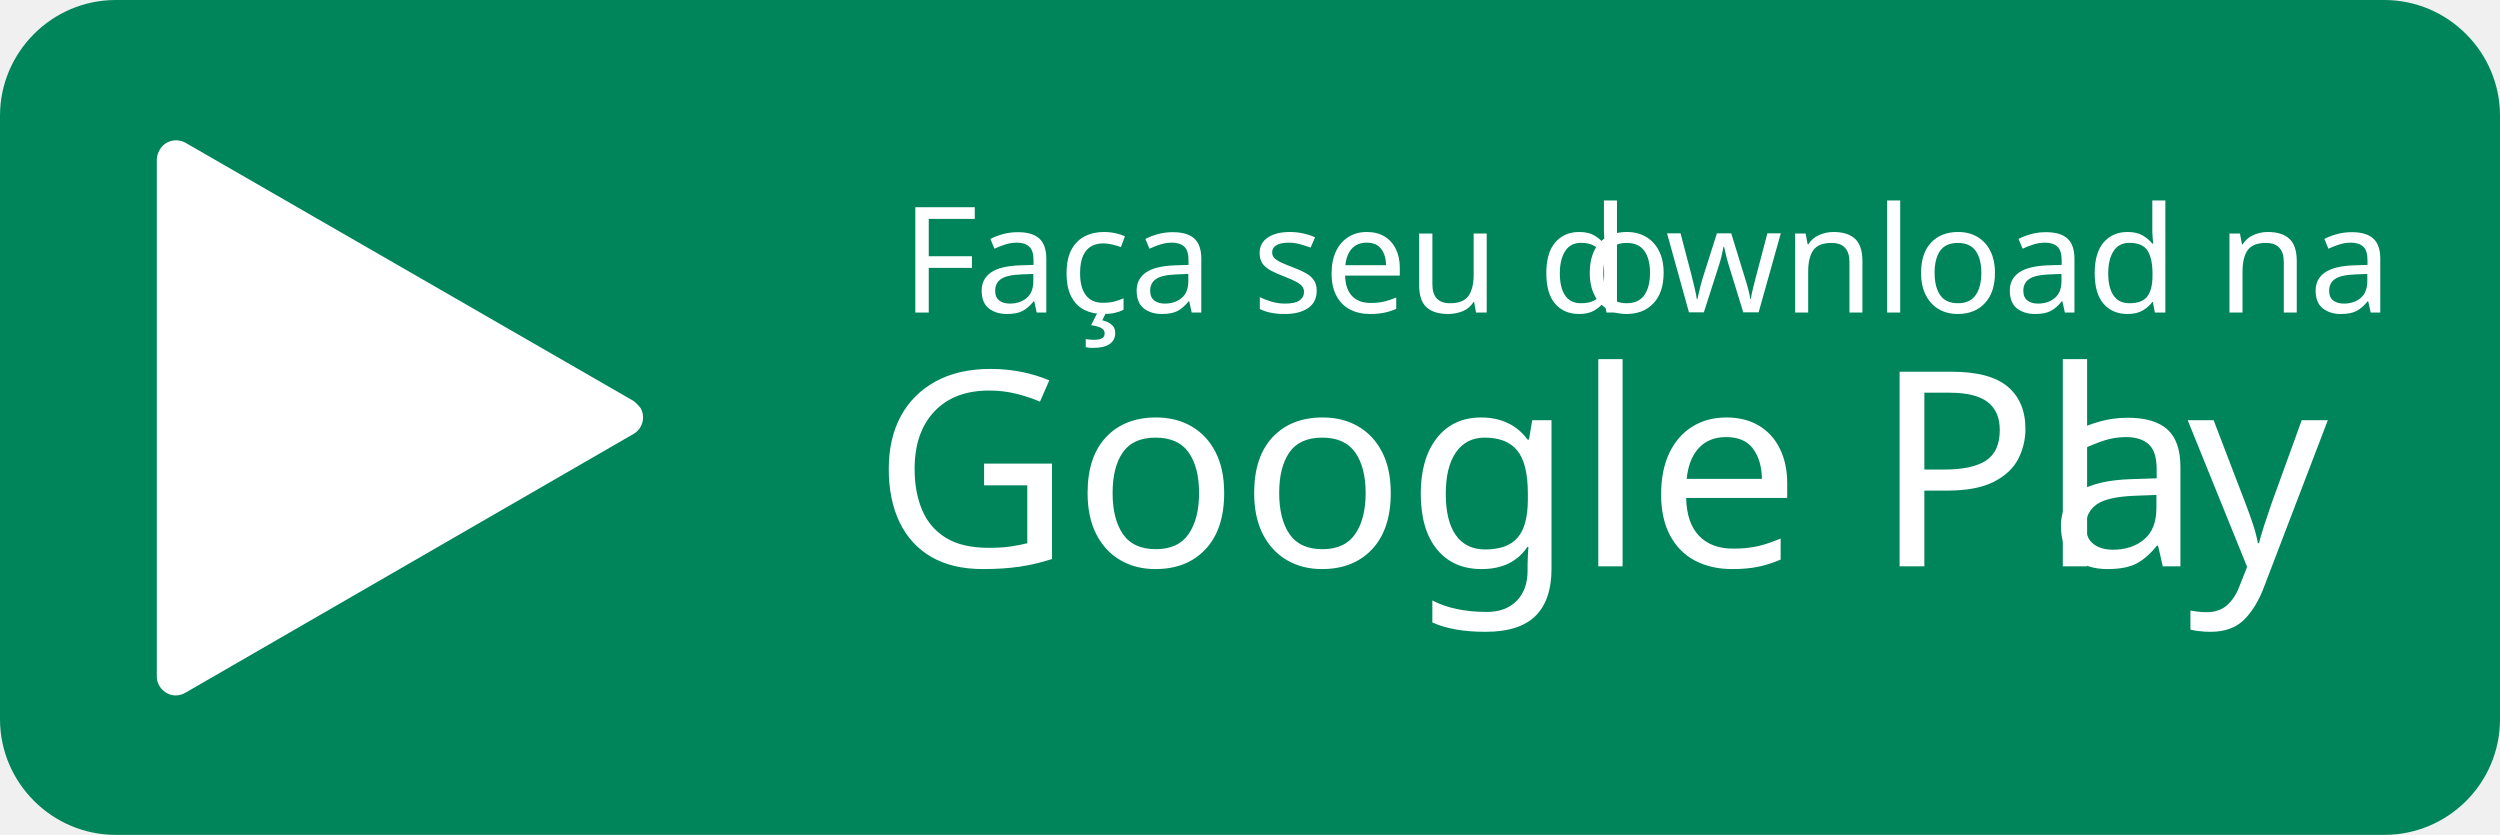
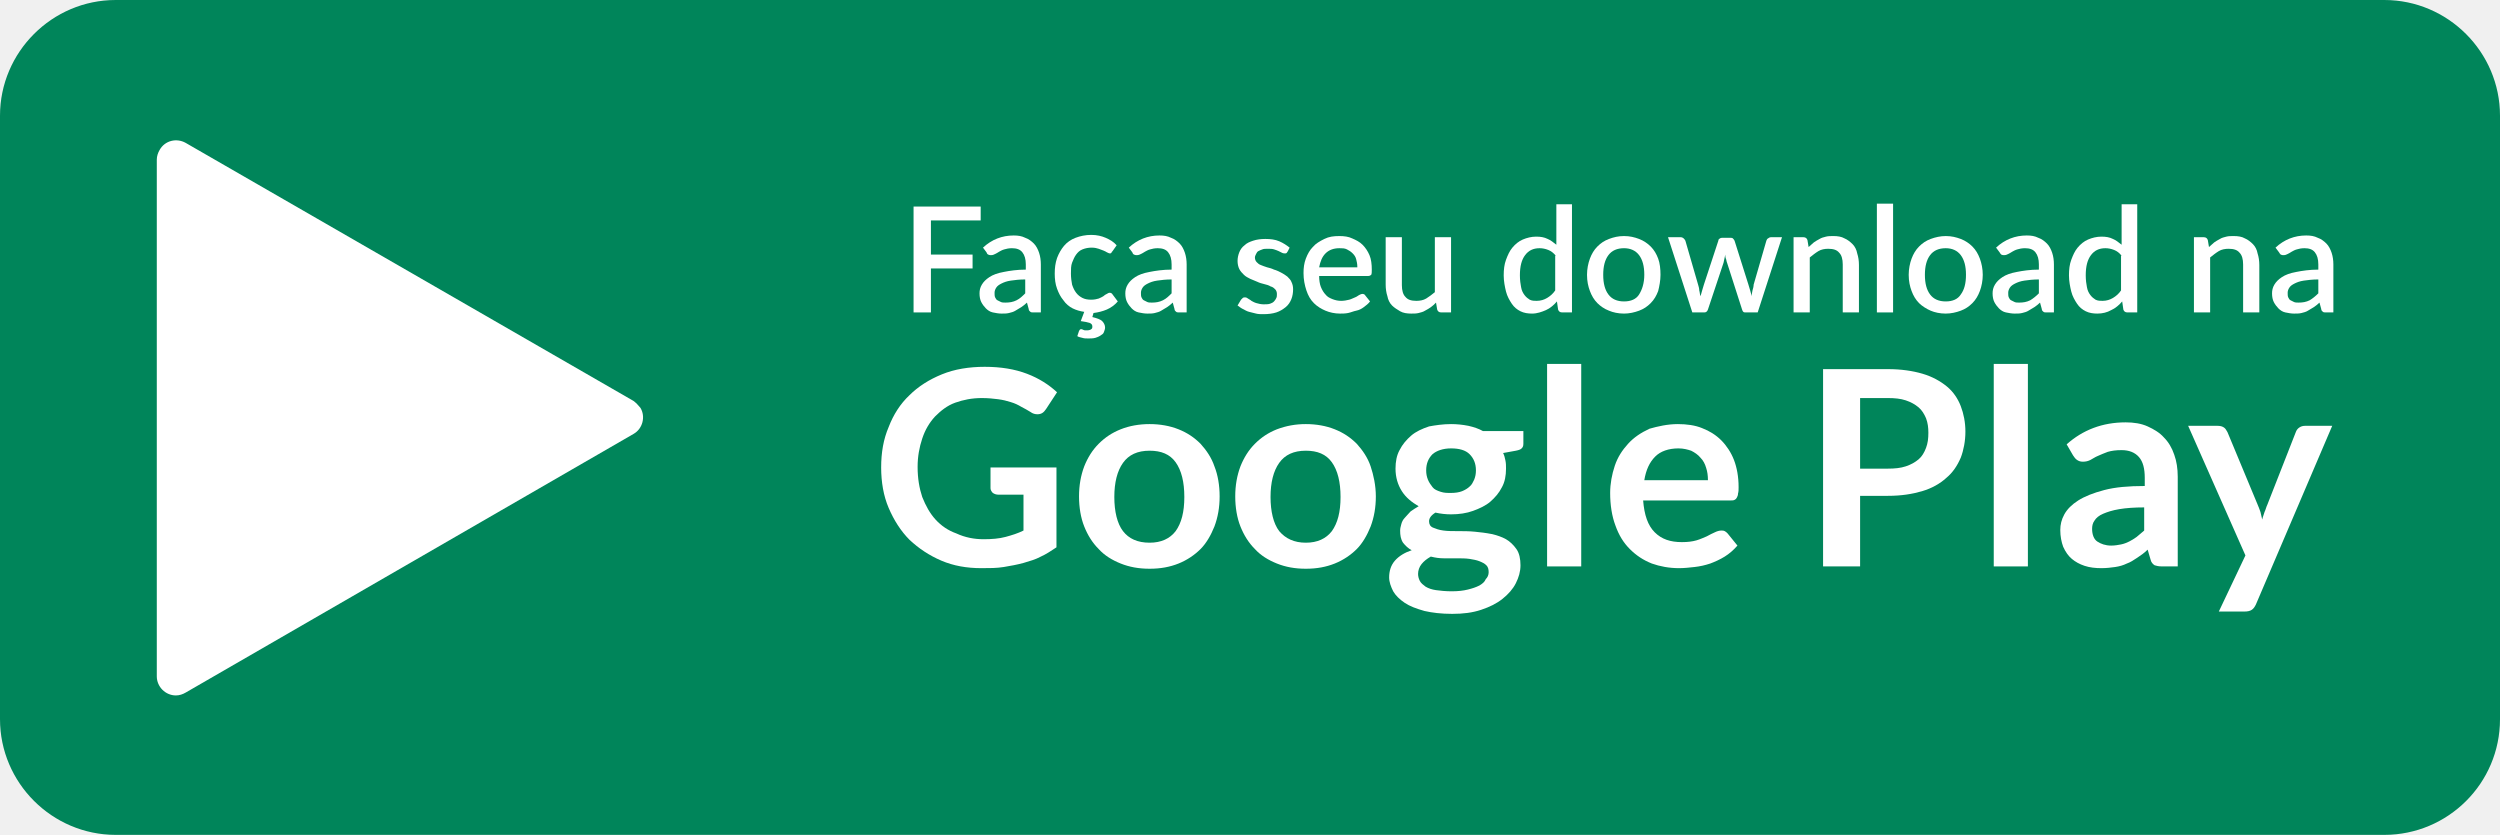
<svg xmlns="http://www.w3.org/2000/svg" version="1.1" id="Camada_1" x="0px" y="0px" viewBox="0 0 432.1 144.3" style="enable-background:new 0 0 432.1 144.3;" xml:space="preserve">
  <style type="text/css">
	.st0{fill:#00855A;}
- 	.st1{fill:#FFFFFF;}
- 	.st2{font-family:'Lato-Bold';}
- 	.st3{font-size:47.12px;}
- 	.st4{font-family:'Lato-Semibold';}
- 	.st5{font-size:25.48px;}
- 	.st6{letter-spacing:-1;}
+ 	.st1{enable-background:new    ;}
+ 	.st2{fill:#FFFFFF;}
</style>
-   <path class="st0" d="M412.1,144.3H20c-11,0-20-9-20-20V20C0,9,9,0,20,0h392.1c11,0,20,9,20,20v104.3  C432.1,135.4,423.1,144.3,412.1,144.3z" />
-   <text transform="matrix(1.01 0 0 1 150.71 97.89)" class="st1 st2 st3">Google Pl</text>
-   <text transform="matrix(1.01 0 0 1 354.0127 97.89)" class="st1 st2 st3">a</text>
-   <text transform="matrix(1.01 0 0 1 378.0713 97.89)" class="st1 st2 st3">y</text>
-   <text transform="matrix(1.01 0 0 1 155.71 54.0199)" class="st1 st4 st5 st6">F</text>
-   <text transform="matrix(1.01 0 0 1 168.4863 54.0199)" class="st1 st4 st5">aça seu d</text>
-   <text transform="matrix(1.01 0 0 1 273.355 54.0199)" class="st1 st4 st5">o</text>
-   <text transform="matrix(1.01 0 0 1 287.8481 54.0199)" class="st1 st4 st5">wnload na</text>
-   <path class="st1" d="M109.5,69.3L32.1,24.7c-1.6-0.9-3.6-0.4-4.5,1.2c-0.3,0.5-0.5,1.1-0.5,1.7v89.3c0,1.8,1.5,3.3,3.3,3.3  c0.6,0,1.2-0.2,1.7-0.5L109.5,75c1.6-0.9,2.1-3,1.2-4.5C110.3,70,109.9,69.6,109.5,69.3z" />
+   <g>
+     <path class="st0" d="M412.1,144.3H20c-11,0-20-9-20-20V20C0,9,9,0,20,0h392.1c11,0,20,9,20,20v104.3   C432.1,135.4,423.1,144.3,412.1,144.3z" />
+   </g>
+   <g class="st1">
+     <path class="st2" d="M170,93.2c1.4,0,2.7-0.1,3.8-0.4s2.1-0.6,3.1-1.1v-6.2h-4.3c-0.4,0-0.7-0.1-1-0.3c-0.2-0.2-0.4-0.5-0.4-0.8   v-3.6h11.4v13.8c-0.9,0.6-1.8,1.2-2.7,1.6c-0.9,0.5-2,0.8-3,1.1c-1.1,0.3-2.2,0.5-3.4,0.7s-2.5,0.2-3.9,0.2c-2.5,0-4.8-0.4-6.9-1.3   c-2.1-0.9-3.9-2.1-5.5-3.6c-1.5-1.5-2.7-3.4-3.6-5.5c-0.9-2.1-1.3-4.5-1.3-7c0-2.6,0.4-4.9,1.3-7c0.8-2.1,2-4,3.6-5.5   c1.5-1.5,3.4-2.7,5.6-3.6s4.7-1.3,7.4-1.3c2.8,0,5.2,0.4,7.3,1.2c2.1,0.8,3.8,1.9,5.2,3.2l-1.9,2.9c-0.4,0.6-0.8,0.9-1.5,0.9   c-0.4,0-0.8-0.1-1.2-0.4c-0.5-0.3-1-0.6-1.6-0.9c-0.5-0.3-1.1-0.6-1.8-0.8c-0.6-0.2-1.4-0.4-2.2-0.5c-0.8-0.1-1.7-0.2-2.8-0.2   c-1.7,0-3.2,0.3-4.6,0.8s-2.5,1.4-3.5,2.4c-1,1.1-1.7,2.3-2.2,3.8c-0.5,1.5-0.8,3.1-0.8,4.9c0,2,0.3,3.7,0.8,5.2   c0.6,1.5,1.3,2.8,2.3,3.9c1,1.1,2.2,1.9,3.6,2.4C166.8,92.9,168.4,93.2,170,93.2z" />
+     <path class="st2" d="M198.7,73.3c1.8,0,3.5,0.3,5,0.9c1.5,0.6,2.7,1.4,3.8,2.5c1,1.1,1.9,2.4,2.4,3.9c0.6,1.5,0.9,3.3,0.9,5.2   c0,1.9-0.3,3.6-0.9,5.2c-0.6,1.5-1.4,2.9-2.4,3.9s-2.3,1.9-3.8,2.5c-1.5,0.6-3.1,0.9-5,0.9s-3.5-0.3-5-0.9   c-1.5-0.6-2.8-1.4-3.8-2.5c-1.1-1.1-1.9-2.4-2.5-3.9c-0.6-1.5-0.9-3.3-0.9-5.2c0-1.9,0.3-3.6,0.9-5.2c0.6-1.5,1.4-2.8,2.5-3.9   c1.1-1.1,2.3-1.9,3.8-2.5C195.2,73.6,196.9,73.3,198.7,73.3z M198.7,93.8c2,0,3.5-0.7,4.5-2c1-1.4,1.5-3.3,1.5-5.9s-0.5-4.6-1.5-6   c-1-1.4-2.5-2-4.5-2c-2.1,0-3.6,0.7-4.6,2.1c-1,1.4-1.5,3.4-1.5,5.9s0.5,4.6,1.5,5.9C195.1,93.1,196.6,93.8,198.7,93.8z" />
+     <path class="st2" d="M225.7,73.3c1.8,0,3.5,0.3,5,0.9s2.7,1.4,3.8,2.5c1,1.1,1.9,2.4,2.4,3.9s0.9,3.3,0.9,5.2   c0,1.9-0.3,3.6-0.9,5.2c-0.6,1.5-1.4,2.9-2.4,3.9s-2.3,1.9-3.8,2.5s-3.1,0.9-5,0.9s-3.5-0.3-5-0.9c-1.5-0.6-2.8-1.4-3.8-2.5   c-1.1-1.1-1.9-2.4-2.5-3.9c-0.6-1.5-0.9-3.3-0.9-5.2c0-1.9,0.3-3.6,0.9-5.2c0.6-1.5,1.4-2.8,2.5-3.9c1.1-1.1,2.3-1.9,3.8-2.5   C222.3,73.6,223.9,73.3,225.7,73.3z M225.7,93.8c2,0,3.5-0.7,4.5-2c1-1.4,1.5-3.3,1.5-5.9s-0.5-4.6-1.5-6c-1-1.4-2.5-2-4.5-2   c-2.1,0-3.6,0.7-4.6,2.1c-1,1.4-1.5,3.4-1.5,5.9s0.5,4.6,1.5,5.9C222.2,93.1,223.7,93.8,225.7,93.8z" />
+     <path class="st2" d="M250.8,73.3c1,0,2,0.1,3,0.3c0.9,0.2,1.8,0.5,2.5,0.9h7v2.2c0,0.4-0.1,0.6-0.3,0.8s-0.5,0.3-1,0.4l-2.2,0.4   c0.2,0.4,0.3,0.8,0.4,1.3c0.1,0.5,0.1,0.9,0.1,1.4c0,1.2-0.2,2.3-0.7,3.2c-0.5,1-1.2,1.8-2,2.5c-0.8,0.7-1.9,1.2-3,1.6   s-2.4,0.6-3.8,0.6c-0.9,0-1.8-0.1-2.7-0.3c-0.8,0.5-1.1,1-1.1,1.5c0,0.5,0.2,0.9,0.7,1.1c0.5,0.2,1,0.4,1.8,0.5   c0.7,0.1,1.6,0.1,2.5,0.1c0.9,0,1.9,0,2.9,0.1c1,0.1,1.9,0.2,2.9,0.4c0.9,0.2,1.8,0.5,2.5,0.9c0.7,0.4,1.3,1,1.8,1.7   c0.5,0.7,0.7,1.7,0.7,2.8c0,1.1-0.3,2.1-0.8,3.1c-0.5,1-1.3,1.9-2.3,2.7c-1,0.8-2.2,1.4-3.7,1.9c-1.5,0.5-3.1,0.7-5,0.7   c-1.9,0-3.5-0.2-4.8-0.5c-1.4-0.4-2.5-0.8-3.4-1.4c-0.9-0.6-1.6-1.3-2-2c-0.4-0.8-0.7-1.6-0.7-2.4c0-1.1,0.3-2.1,1-2.9   c0.7-0.8,1.7-1.4,2.9-1.8c-0.6-0.3-1.1-0.8-1.5-1.3c-0.4-0.6-0.5-1.3-0.5-2.1c0-0.4,0.1-0.7,0.2-1.1s0.3-0.8,0.6-1.1s0.6-0.7,1-1.1   c0.4-0.3,0.9-0.6,1.4-0.9c-1.2-0.7-2.2-1.5-2.9-2.6c-0.7-1.1-1.1-2.4-1.1-3.9c0-1.2,0.2-2.3,0.7-3.2c0.5-1,1.2-1.8,2-2.5   s1.9-1.2,3.1-1.6C248.1,73.5,249.4,73.3,250.8,73.3z M257.3,98.9c0-0.5-0.1-0.9-0.4-1.2s-0.7-0.5-1.2-0.7c-0.5-0.2-1.1-0.3-1.7-0.4   c-0.7-0.1-1.4-0.1-2.1-0.1s-1.5,0-2.3,0s-1.5-0.1-2.3-0.3c-0.7,0.4-1.2,0.8-1.6,1.3c-0.4,0.5-0.6,1.1-0.6,1.7   c0,0.4,0.1,0.8,0.3,1.2c0.2,0.4,0.6,0.7,1,1c0.5,0.3,1.1,0.5,1.8,0.6c0.7,0.1,1.7,0.2,2.7,0.2c1.1,0,2-0.1,2.8-0.3   c0.8-0.2,1.4-0.4,2-0.7c0.5-0.3,0.9-0.6,1.1-1.1C257.1,99.8,257.3,99.4,257.3,98.9z M250.8,85.2c0.7,0,1.4-0.1,1.9-0.3   s1-0.5,1.3-0.8c0.4-0.3,0.6-0.8,0.8-1.2c0.2-0.5,0.3-1,0.3-1.6c0-1.2-0.4-2.1-1.1-2.8c-0.7-0.7-1.8-1-3.2-1c-1.4,0-2.5,0.4-3.2,1   c-0.7,0.7-1.1,1.6-1.1,2.8c0,0.6,0.1,1.1,0.3,1.6c0.2,0.5,0.5,0.9,0.8,1.3s0.8,0.6,1.4,0.8S250.1,85.2,250.8,85.2z" />
+     <path class="st2" d="M273.3,62.9v35h-5.9v-35H273.3z" />
+     <path class="st2" d="M290,73.3c1.5,0,3,0.2,4.2,0.7c1.3,0.5,2.4,1.2,3.3,2.1c0.9,0.9,1.7,2.1,2.2,3.4s0.8,2.9,0.8,4.7   c0,0.4,0,0.8-0.1,1.1c0,0.3-0.1,0.5-0.2,0.7c-0.1,0.2-0.2,0.3-0.4,0.4s-0.4,0.1-0.7,0.1h-15.1c0.2,2.5,0.8,4.3,2,5.5   c1.2,1.2,2.7,1.7,4.7,1.7c1,0,1.8-0.1,2.5-0.3c0.7-0.2,1.3-0.5,1.8-0.7c0.5-0.3,1-0.5,1.4-0.7c0.4-0.2,0.8-0.3,1.1-0.3   c0.2,0,0.4,0,0.6,0.1c0.2,0.1,0.3,0.2,0.5,0.4l1.7,2.1c-0.7,0.8-1.4,1.4-2.2,1.9c-0.8,0.5-1.7,0.9-2.5,1.2   c-0.9,0.3-1.8,0.5-2.7,0.6s-1.8,0.2-2.7,0.2c-1.7,0-3.3-0.3-4.7-0.8c-1.5-0.6-2.7-1.4-3.8-2.5c-1.1-1.1-1.9-2.4-2.5-4.1   c-0.6-1.6-0.9-3.5-0.9-5.6c0-1.6,0.3-3.2,0.8-4.7c0.5-1.5,1.3-2.7,2.3-3.8c1-1.1,2.2-1.9,3.7-2.6C286.5,73.7,288.2,73.3,290,73.3z    M290.1,77.5c-1.7,0-3.1,0.5-4,1.4c-1,1-1.6,2.3-1.9,4.1h11c0-0.8-0.1-1.5-0.3-2.1c-0.2-0.7-0.5-1.3-1-1.8c-0.4-0.5-1-0.9-1.6-1.2   C291.7,77.7,291,77.5,290.1,77.5z" />
+     <path class="st2" d="M321.5,85.9v12h-6.4V63.8h11.2c2.3,0,4.3,0.3,6,0.8c1.7,0.5,3.1,1.3,4.2,2.2s1.9,2.1,2.4,3.4   c0.5,1.3,0.8,2.8,0.8,4.4c0,1.6-0.3,3.2-0.8,4.5c-0.6,1.4-1.4,2.6-2.5,3.5c-1.1,1-2.5,1.8-4.2,2.3c-1.7,0.5-3.6,0.8-5.9,0.8H321.5z    M321.5,81h4.8c1.2,0,2.2-0.1,3.1-0.4c0.9-0.3,1.6-0.7,2.2-1.2s1-1.2,1.3-2s0.4-1.6,0.4-2.6c0-0.9-0.1-1.7-0.4-2.5   c-0.3-0.7-0.7-1.4-1.3-1.9c-0.6-0.5-1.3-0.9-2.2-1.2c-0.9-0.3-1.9-0.4-3.1-0.4h-4.8V81z" />
+     <path class="st2" d="M350.5,62.9v35h-5.9v-35H350.5z" />
+   </g>
+   <g class="st1">
+     <path class="st2" d="M376.3,97.9h-2.6c-0.6,0-1-0.1-1.3-0.2c-0.3-0.2-0.6-0.5-0.7-1l-0.5-1.7c-0.6,0.6-1.2,1-1.8,1.4   s-1.2,0.8-1.8,1c-0.6,0.3-1.3,0.5-2,0.6s-1.5,0.2-2.4,0.2c-1,0-2-0.1-2.9-0.4c-0.9-0.3-1.6-0.7-2.2-1.2s-1.1-1.2-1.5-2.1   c-0.3-0.8-0.5-1.8-0.5-2.9c0-0.9,0.2-1.8,0.7-2.7c0.5-0.9,1.3-1.7,2.4-2.4c1.1-0.7,2.6-1.3,4.5-1.8s4.2-0.7,7-0.7v-1.4   c0-1.6-0.3-2.8-1-3.6c-0.7-0.8-1.7-1.2-3-1.2c-1,0-1.7,0.1-2.4,0.3c-0.6,0.2-1.2,0.5-1.7,0.7s-0.9,0.5-1.3,0.7s-0.8,0.3-1.3,0.3   c-0.4,0-0.7-0.1-1-0.3c-0.3-0.2-0.5-0.5-0.7-0.8l-1.1-1.9c2.8-2.5,6.2-3.8,10.2-3.8c1.4,0,2.7,0.2,3.8,0.7c1.1,0.5,2.1,1.1,2.8,1.9   c0.8,0.8,1.4,1.8,1.8,3c0.4,1.1,0.6,2.4,0.6,3.8V97.9z M364.9,94.3c0.6,0,1.2-0.1,1.7-0.2c0.5-0.1,1-0.3,1.4-0.5s0.9-0.5,1.3-0.8   c0.4-0.3,0.8-0.7,1.3-1.1v-4c-1.7,0-3.1,0.1-4.3,0.3c-1.2,0.2-2.1,0.5-2.8,0.8s-1.2,0.7-1.5,1.2c-0.3,0.4-0.4,0.9-0.4,1.4   c0,1,0.3,1.8,0.9,2.2C363.1,94,363.9,94.3,364.9,94.3z" />
+   </g>
+   <g class="st1">
+     <path class="st2" d="M389.9,104.5c-0.2,0.4-0.4,0.7-0.7,0.9c-0.3,0.2-0.7,0.3-1.3,0.3h-4.4l4.6-9.7l-9.9-22.4h5.1   c0.5,0,0.8,0.1,1.1,0.3c0.3,0.2,0.4,0.5,0.6,0.8l5.2,12.5c0.2,0.4,0.3,0.8,0.5,1.3c0.1,0.4,0.2,0.9,0.3,1.3   c0.1-0.5,0.3-0.9,0.4-1.3c0.2-0.4,0.3-0.9,0.5-1.3l4.9-12.5c0.1-0.3,0.3-0.6,0.6-0.8c0.3-0.2,0.6-0.3,1-0.3h4.7L389.9,104.5z" />
+   </g>
+   <g class="st1">
+     <path class="st2" d="M160.9,38.1V44h7.2v2.4h-7.2V54h-3V35.7h11.6v2.4H160.9z" />
+   </g>
+   <g class="st1">
+     <path class="st2" d="M169.9,42.8c1.5-1.4,3.3-2.1,5.3-2.1c0.8,0,1.4,0.1,2,0.4c0.6,0.2,1.1,0.6,1.5,1c0.4,0.4,0.7,1,0.9,1.6   c0.2,0.6,0.3,1.3,0.3,2V54h-1.2c-0.3,0-0.5,0-0.6-0.1c-0.1-0.1-0.3-0.2-0.3-0.5l-0.3-1.1c-0.3,0.3-0.7,0.6-1,0.8   c-0.3,0.2-0.7,0.4-1,0.6c-0.3,0.2-0.7,0.3-1.1,0.4c-0.4,0.1-0.8,0.1-1.3,0.1c-0.5,0-1-0.1-1.5-0.2c-0.5-0.1-0.9-0.4-1.2-0.7   s-0.6-0.7-0.8-1.1s-0.3-0.9-0.3-1.5c0-0.5,0.1-1,0.4-1.5c0.3-0.5,0.7-0.9,1.3-1.3c0.6-0.4,1.4-0.7,2.5-0.9c1-0.2,2.3-0.4,3.8-0.4   v-0.9c0-0.9-0.2-1.6-0.6-2.1c-0.4-0.5-1-0.7-1.8-0.7c-0.5,0-1,0.1-1.3,0.2c-0.4,0.1-0.7,0.3-0.9,0.4c-0.3,0.2-0.5,0.3-0.7,0.4   c-0.2,0.1-0.4,0.2-0.7,0.2c-0.2,0-0.3,0-0.5-0.1s-0.2-0.2-0.3-0.4L169.9,42.8z M177.2,48.3c-1,0-1.8,0.1-2.5,0.2   c-0.7,0.1-1.2,0.3-1.6,0.5c-0.4,0.2-0.7,0.4-0.9,0.7c-0.2,0.3-0.3,0.6-0.3,0.9c0,0.3,0,0.6,0.1,0.8s0.2,0.4,0.4,0.5   c0.2,0.1,0.4,0.2,0.6,0.3c0.2,0.1,0.5,0.1,0.8,0.1c0.7,0,1.3-0.1,1.9-0.4s1-0.7,1.5-1.2V48.3z" />
+     <path class="st2" d="M193.2,52.1c-0.5,0.6-1.2,1.1-1.9,1.4s-1.5,0.5-2.3,0.6l-0.2,0.7c0.8,0.2,1.4,0.4,1.7,0.7   c0.3,0.3,0.5,0.7,0.5,1.1c0,0.3-0.1,0.5-0.2,0.8s-0.3,0.4-0.6,0.6s-0.6,0.3-0.9,0.4c-0.4,0.1-0.8,0.1-1.2,0.1c-0.4,0-0.7,0-1-0.1   s-0.6-0.1-0.9-0.3l0.3-0.9c0.1-0.2,0.2-0.3,0.3-0.3c0.1,0,0.1,0,0.2,0c0.1,0,0.1,0.1,0.2,0.1c0.1,0,0.2,0.1,0.3,0.1   c0.1,0,0.3,0,0.4,0c0.3,0,0.6-0.1,0.7-0.2c0.2-0.1,0.2-0.3,0.2-0.5c0-0.3-0.2-0.5-0.5-0.6c-0.3-0.1-0.8-0.2-1.5-0.3l0.6-1.6   c-0.7-0.1-1.4-0.3-2-0.6s-1.2-0.8-1.6-1.4c-0.5-0.6-0.8-1.2-1.1-2c-0.3-0.8-0.4-1.7-0.4-2.6c0-1,0.1-1.8,0.4-2.7   c0.3-0.8,0.7-1.5,1.2-2.1c0.5-0.6,1.2-1.1,2-1.4c0.8-0.3,1.7-0.5,2.7-0.5c1,0,1.8,0.2,2.5,0.5c0.7,0.3,1.4,0.7,1.9,1.3l-0.7,1   c-0.1,0.1-0.2,0.2-0.2,0.3c-0.1,0.1-0.2,0.1-0.3,0.1s-0.3-0.1-0.5-0.2c-0.2-0.1-0.3-0.2-0.6-0.3s-0.5-0.2-0.8-0.3   c-0.3-0.1-0.7-0.2-1.2-0.2c-0.6,0-1.1,0.1-1.6,0.3c-0.5,0.2-0.8,0.5-1.1,0.9c-0.3,0.4-0.5,0.9-0.7,1.4s-0.2,1.2-0.2,1.9   c0,0.7,0.1,1.4,0.2,1.9c0.2,0.6,0.4,1,0.7,1.4c0.3,0.4,0.7,0.7,1.1,0.9s0.9,0.3,1.5,0.3c0.5,0,1-0.1,1.3-0.2s0.6-0.3,0.8-0.4   c0.2-0.2,0.4-0.3,0.6-0.4s0.3-0.2,0.5-0.2c0.2,0,0.4,0.1,0.5,0.3L193.2,52.1z" />
+     <path class="st2" d="M195.1,42.8c1.5-1.4,3.3-2.1,5.3-2.1c0.8,0,1.4,0.1,2,0.4c0.6,0.2,1.1,0.6,1.5,1c0.4,0.4,0.7,1,0.9,1.6   c0.2,0.6,0.3,1.3,0.3,2V54h-1.2c-0.3,0-0.5,0-0.6-0.1c-0.1-0.1-0.3-0.2-0.3-0.5l-0.3-1.1c-0.3,0.3-0.7,0.6-1,0.8   c-0.3,0.2-0.7,0.4-1,0.6c-0.3,0.2-0.7,0.3-1.1,0.4c-0.4,0.1-0.8,0.1-1.3,0.1c-0.5,0-1-0.1-1.5-0.2c-0.5-0.1-0.9-0.4-1.2-0.7   s-0.6-0.7-0.8-1.1s-0.3-0.9-0.3-1.5c0-0.5,0.1-1,0.4-1.5c0.3-0.5,0.7-0.9,1.3-1.3c0.6-0.4,1.4-0.7,2.5-0.9c1-0.2,2.3-0.4,3.8-0.4   v-0.9c0-0.9-0.2-1.6-0.6-2.1c-0.4-0.5-1-0.7-1.8-0.7c-0.5,0-1,0.1-1.3,0.2c-0.4,0.1-0.7,0.3-0.9,0.4c-0.3,0.2-0.5,0.3-0.7,0.4   c-0.2,0.1-0.4,0.2-0.7,0.2c-0.2,0-0.3,0-0.5-0.1s-0.2-0.2-0.3-0.4L195.1,42.8z M202.5,48.3c-1,0-1.8,0.1-2.5,0.2   c-0.7,0.1-1.2,0.3-1.6,0.5c-0.4,0.2-0.7,0.4-0.9,0.7c-0.2,0.3-0.3,0.6-0.3,0.9c0,0.3,0,0.6,0.1,0.8s0.2,0.4,0.4,0.5   c0.2,0.1,0.4,0.2,0.6,0.3c0.2,0.1,0.5,0.1,0.8,0.1c0.7,0,1.3-0.1,1.9-0.4s1-0.7,1.5-1.2V48.3z" />
+     <path class="st2" d="M222.6,43.4c-0.1,0.1-0.1,0.2-0.2,0.3c-0.1,0.1-0.2,0.1-0.3,0.1c-0.1,0-0.3,0-0.5-0.1s-0.4-0.2-0.6-0.3   c-0.2-0.1-0.5-0.2-0.8-0.3c-0.3-0.1-0.7-0.1-1.1-0.1c-0.3,0-0.7,0-0.9,0.1c-0.3,0.1-0.5,0.2-0.7,0.3c-0.2,0.1-0.3,0.3-0.4,0.5   c-0.1,0.2-0.2,0.4-0.2,0.6c0,0.3,0.1,0.6,0.3,0.8c0.2,0.2,0.4,0.4,0.7,0.5c0.3,0.1,0.7,0.3,1.1,0.4c0.4,0.1,0.8,0.2,1.2,0.4   c0.4,0.1,0.8,0.3,1.2,0.5c0.4,0.2,0.7,0.4,1.1,0.7c0.3,0.3,0.6,0.6,0.7,0.9c0.2,0.4,0.3,0.8,0.3,1.3c0,0.6-0.1,1.2-0.3,1.7   s-0.5,1-1,1.4s-1,0.7-1.6,0.9c-0.6,0.2-1.4,0.3-2.2,0.3c-0.5,0-0.9,0-1.3-0.1c-0.4-0.1-0.8-0.2-1.2-0.3c-0.4-0.1-0.7-0.3-1.1-0.5   s-0.6-0.4-0.9-0.6l0.6-1c0.1-0.1,0.2-0.2,0.3-0.3c0.1-0.1,0.3-0.1,0.4-0.1c0.2,0,0.4,0.1,0.5,0.2s0.4,0.2,0.6,0.4   c0.2,0.1,0.5,0.3,0.9,0.4c0.3,0.1,0.8,0.2,1.2,0.2c0.4,0,0.8,0,1.1-0.1c0.3-0.1,0.5-0.2,0.7-0.4s0.3-0.4,0.4-0.6   c0.1-0.2,0.1-0.4,0.1-0.7c0-0.3-0.1-0.6-0.3-0.8c-0.2-0.2-0.4-0.4-0.8-0.5c-0.3-0.2-0.7-0.3-1.1-0.4c-0.4-0.1-0.8-0.2-1.2-0.4   s-0.8-0.3-1.2-0.5c-0.4-0.2-0.8-0.4-1.1-0.7c-0.3-0.3-0.6-0.6-0.8-1c-0.2-0.4-0.3-0.9-0.3-1.4c0-0.5,0.1-1,0.3-1.5   c0.2-0.5,0.5-0.9,0.9-1.2c0.4-0.4,0.9-0.6,1.5-0.8c0.6-0.2,1.3-0.3,2.1-0.3c0.9,0,1.7,0.1,2.4,0.4s1.3,0.7,1.8,1.1L222.6,43.4z" />
+     <path class="st2" d="M228,47.7c0,0.7,0.1,1.4,0.3,1.9c0.2,0.5,0.5,1,0.8,1.3c0.3,0.4,0.7,0.6,1.2,0.8c0.5,0.2,1,0.3,1.5,0.3   c0.5,0,1-0.1,1.4-0.2s0.7-0.3,1-0.4c0.3-0.1,0.5-0.3,0.7-0.4s0.4-0.2,0.6-0.2c0.2,0,0.4,0.1,0.5,0.3l0.8,1c-0.3,0.4-0.7,0.7-1.1,1   c-0.4,0.3-0.8,0.5-1.3,0.6s-0.9,0.3-1.4,0.4c-0.5,0.1-1,0.1-1.4,0.1c-0.9,0-1.8-0.2-2.5-0.5s-1.4-0.7-2-1.3c-0.6-0.6-1-1.3-1.3-2.2   s-0.5-1.9-0.5-3c0-0.9,0.1-1.7,0.4-2.5c0.3-0.8,0.7-1.5,1.2-2c0.5-0.6,1.2-1,2-1.4s1.6-0.5,2.6-0.5c0.8,0,1.6,0.1,2.2,0.4   c0.7,0.3,1.3,0.6,1.8,1.1c0.5,0.5,0.9,1.1,1.2,1.8c0.3,0.7,0.4,1.6,0.4,2.5c0,0.4,0,0.7-0.1,0.9c-0.1,0.1-0.3,0.2-0.5,0.2H228z    M234.6,46.1c0-0.5-0.1-0.9-0.2-1.3c-0.1-0.4-0.3-0.7-0.6-1s-0.6-0.5-1-0.7c-0.4-0.2-0.8-0.2-1.3-0.2c-1,0-1.8,0.3-2.4,0.9   c-0.6,0.6-0.9,1.4-1.1,2.4H234.6z" />
+     <path class="st2" d="M250.8,41v13h-1.7c-0.4,0-0.6-0.2-0.7-0.5l-0.2-1.2c-0.3,0.3-0.6,0.6-0.9,0.8c-0.3,0.2-0.6,0.4-1,0.6   c-0.3,0.2-0.7,0.3-1.1,0.4c-0.4,0.1-0.8,0.1-1.3,0.1c-0.7,0-1.4-0.1-1.9-0.4s-1-0.6-1.4-1s-0.7-1-0.8-1.6c-0.2-0.6-0.3-1.3-0.3-2   V41h2.8v8.3c0,0.9,0.2,1.6,0.6,2c0.4,0.5,1,0.7,1.9,0.7c0.6,0,1.2-0.1,1.7-0.4s1-0.7,1.5-1.1V41H250.8z" />
+     <path class="st2" d="M271.7,35.2V54H270c-0.4,0-0.6-0.2-0.7-0.5l-0.2-1.4c-0.5,0.6-1.2,1.2-1.9,1.5s-1.5,0.6-2.4,0.6   c-0.7,0-1.4-0.1-2-0.4s-1.1-0.7-1.5-1.3c-0.4-0.6-0.8-1.3-1-2.1c-0.2-0.8-0.4-1.8-0.4-2.8c0-1,0.1-1.9,0.4-2.7   c0.3-0.8,0.6-1.5,1.1-2.1c0.5-0.6,1.1-1.1,1.8-1.4c0.7-0.3,1.5-0.5,2.3-0.5c0.8,0,1.4,0.1,2,0.4c0.5,0.2,1,0.6,1.5,1v-7H271.7z    M268.9,44.2c-0.4-0.5-0.8-0.8-1.3-1c-0.5-0.2-1-0.3-1.5-0.3c-1.1,0-1.9,0.4-2.5,1.2s-0.9,1.9-0.9,3.5c0,0.8,0.1,1.5,0.2,2   c0.1,0.6,0.3,1,0.6,1.4c0.3,0.4,0.6,0.6,0.9,0.8c0.4,0.2,0.8,0.2,1.2,0.2c0.7,0,1.3-0.2,1.8-0.5c0.5-0.3,1-0.7,1.4-1.3V44.2z" />
+   </g>
+   <g class="st1">
+     <path class="st2" d="M280.7,40.8c1,0,1.8,0.2,2.6,0.5c0.8,0.3,1.5,0.8,2,1.3c0.6,0.6,1,1.3,1.3,2.1c0.3,0.8,0.4,1.8,0.4,2.8   c0,1-0.2,2-0.4,2.8c-0.3,0.8-0.7,1.5-1.3,2.1c-0.6,0.6-1.2,1-2,1.3c-0.8,0.3-1.7,0.5-2.6,0.5c-1,0-1.9-0.2-2.6-0.5   c-0.8-0.3-1.5-0.8-2-1.3c-0.6-0.6-1-1.3-1.3-2.1c-0.3-0.8-0.5-1.7-0.5-2.8c0-1,0.2-2,0.5-2.8c0.3-0.8,0.7-1.5,1.3-2.1   c0.6-0.6,1.2-1,2-1.3C278.9,41,279.7,40.8,280.7,40.8z M280.7,52.1c1.2,0,2.1-0.4,2.6-1.2s0.9-1.9,0.9-3.4c0-1.5-0.3-2.6-0.9-3.4   c-0.6-0.8-1.5-1.2-2.6-1.2c-1.2,0-2.1,0.4-2.7,1.2c-0.6,0.8-0.9,1.9-0.9,3.4c0,1.5,0.3,2.6,0.9,3.4   C278.6,51.7,279.5,52.1,280.7,52.1z" />
+   </g>
+   <g class="st1">
+     <path class="st2" d="M308,41l-4.2,13h-2.2c-0.3,0-0.4-0.2-0.5-0.5l-2.6-8.1c-0.1-0.2-0.1-0.5-0.2-0.7c-0.1-0.2-0.1-0.5-0.1-0.7   c-0.1,0.5-0.2,0.9-0.3,1.4l-2.7,8.1c-0.1,0.3-0.3,0.5-0.6,0.5h-2.1l-4.2-13h2.2c0.2,0,0.4,0.1,0.5,0.2c0.1,0.1,0.2,0.2,0.3,0.4   l2.2,7.6c0.1,0.3,0.2,0.7,0.2,1c0.1,0.3,0.1,0.7,0.2,1c0.1-0.3,0.2-0.6,0.3-1c0.1-0.3,0.2-0.7,0.3-1l2.5-7.6c0-0.2,0.1-0.3,0.3-0.4   c0.1-0.1,0.3-0.1,0.5-0.1h1.2c0.2,0,0.4,0,0.5,0.1c0.1,0.1,0.2,0.2,0.3,0.4l2.4,7.6c0.1,0.3,0.2,0.7,0.3,1c0.1,0.3,0.2,0.7,0.2,1   c0.1-0.3,0.1-0.6,0.2-1c0.1-0.3,0.2-0.7,0.2-1l2.2-7.6c0.1-0.2,0.1-0.3,0.3-0.4c0.1-0.1,0.3-0.2,0.5-0.2H308z" />
+     <path class="st2" d="M312.6,42.7c0.3-0.3,0.6-0.5,0.9-0.8c0.3-0.2,0.6-0.4,1-0.6c0.3-0.2,0.7-0.3,1.1-0.4c0.4-0.1,0.8-0.1,1.3-0.1   c0.7,0,1.4,0.1,1.9,0.4c0.5,0.2,1,0.6,1.4,1c0.4,0.4,0.7,1,0.8,1.6c0.2,0.6,0.3,1.3,0.3,2V54h-2.8v-8.3c0-0.9-0.2-1.6-0.6-2   c-0.4-0.5-1-0.7-1.9-0.7c-0.6,0-1.2,0.1-1.7,0.4s-1,0.7-1.5,1.1V54H310V41h1.7c0.4,0,0.6,0.2,0.7,0.5L312.6,42.7z" />
+     <path class="st2" d="M327.2,35.2V54h-2.8V35.2H327.2z" />
+     <path class="st2" d="M336.3,40.8c1,0,1.8,0.2,2.6,0.5c0.8,0.3,1.5,0.8,2,1.3c0.6,0.6,1,1.3,1.3,2.1c0.3,0.8,0.5,1.8,0.5,2.8   c0,1-0.2,2-0.5,2.8c-0.3,0.8-0.7,1.5-1.3,2.1c-0.6,0.6-1.2,1-2,1.3c-0.8,0.3-1.7,0.5-2.6,0.5c-1,0-1.9-0.2-2.6-0.5s-1.5-0.8-2-1.3   c-0.6-0.6-1-1.3-1.3-2.1c-0.3-0.8-0.5-1.7-0.5-2.8c0-1,0.2-2,0.5-2.8c0.3-0.8,0.7-1.5,1.3-2.1c0.6-0.6,1.2-1,2-1.3   C334.5,41,335.4,40.8,336.3,40.8z M336.3,52.1c1.2,0,2.1-0.4,2.6-1.2c0.6-0.8,0.9-1.9,0.9-3.4c0-1.5-0.3-2.6-0.9-3.4   c-0.6-0.8-1.5-1.2-2.6-1.2c-1.2,0-2.1,0.4-2.7,1.2c-0.6,0.8-0.9,1.9-0.9,3.4c0,1.5,0.3,2.6,0.9,3.4S335.1,52.1,336.3,52.1z" />
+     <path class="st2" d="M345,42.8c1.5-1.4,3.3-2.1,5.3-2.1c0.8,0,1.4,0.1,2,0.4c0.6,0.2,1.1,0.6,1.5,1c0.4,0.4,0.7,1,0.9,1.6   c0.2,0.6,0.3,1.3,0.3,2V54h-1.2c-0.3,0-0.5,0-0.6-0.1c-0.1-0.1-0.3-0.2-0.3-0.5l-0.3-1.1c-0.3,0.3-0.7,0.6-1,0.8   c-0.3,0.2-0.7,0.4-1,0.6c-0.3,0.2-0.7,0.3-1.1,0.4c-0.4,0.1-0.8,0.1-1.3,0.1c-0.5,0-1-0.1-1.5-0.2c-0.5-0.1-0.9-0.4-1.2-0.7   c-0.3-0.3-0.6-0.7-0.8-1.1c-0.2-0.4-0.3-0.9-0.3-1.5c0-0.5,0.1-1,0.4-1.5s0.7-0.9,1.3-1.3s1.4-0.7,2.5-0.9c1-0.2,2.3-0.4,3.8-0.4   v-0.9c0-0.9-0.2-1.6-0.6-2.1c-0.4-0.5-1-0.7-1.8-0.7c-0.5,0-1,0.1-1.3,0.2c-0.4,0.1-0.7,0.3-0.9,0.4c-0.3,0.2-0.5,0.3-0.7,0.4   c-0.2,0.1-0.4,0.2-0.7,0.2c-0.2,0-0.3,0-0.5-0.1c-0.1-0.1-0.2-0.2-0.3-0.4L345,42.8z M352.4,48.3c-1,0-1.8,0.1-2.5,0.2   s-1.2,0.3-1.6,0.5c-0.4,0.2-0.7,0.4-0.9,0.7c-0.2,0.3-0.3,0.6-0.3,0.9c0,0.3,0,0.6,0.1,0.8s0.2,0.4,0.4,0.5s0.4,0.2,0.6,0.3   c0.2,0.1,0.5,0.1,0.8,0.1c0.7,0,1.3-0.1,1.9-0.4c0.5-0.3,1-0.7,1.5-1.2V48.3z" />
+     <path class="st2" d="M369.4,35.2V54h-1.7c-0.4,0-0.6-0.2-0.7-0.5l-0.2-1.4c-0.5,0.6-1.2,1.2-1.9,1.5c-0.7,0.4-1.5,0.6-2.4,0.6   c-0.7,0-1.4-0.1-2-0.4s-1.1-0.7-1.5-1.3s-0.8-1.3-1-2.1c-0.2-0.8-0.4-1.8-0.4-2.8c0-1,0.1-1.9,0.4-2.7c0.3-0.8,0.6-1.5,1.1-2.1   c0.5-0.6,1.1-1.1,1.8-1.4c0.7-0.3,1.5-0.5,2.3-0.5c0.8,0,1.4,0.1,2,0.4c0.5,0.2,1,0.6,1.5,1v-7H369.4z M366.7,44.2   c-0.4-0.5-0.8-0.8-1.3-1c-0.5-0.2-1-0.3-1.5-0.3c-1.1,0-1.9,0.4-2.5,1.2s-0.9,1.9-0.9,3.5c0,0.8,0.1,1.5,0.2,2   c0.1,0.6,0.3,1,0.6,1.4c0.3,0.4,0.6,0.6,0.9,0.8c0.4,0.2,0.8,0.2,1.2,0.2c0.7,0,1.3-0.2,1.8-0.5c0.5-0.3,1-0.7,1.4-1.3V44.2z" />
+     <path class="st2" d="M381.8,42.7c0.3-0.3,0.6-0.5,0.9-0.8c0.3-0.2,0.6-0.4,1-0.6c0.3-0.2,0.7-0.3,1.1-0.4c0.4-0.1,0.8-0.1,1.3-0.1   c0.7,0,1.4,0.1,1.9,0.4c0.5,0.2,1,0.6,1.4,1c0.4,0.4,0.7,1,0.8,1.6c0.2,0.6,0.3,1.3,0.3,2V54h-2.8v-8.3c0-0.9-0.2-1.6-0.6-2   c-0.4-0.5-1-0.7-1.9-0.7c-0.6,0-1.2,0.1-1.7,0.4s-1,0.7-1.5,1.1V54h-2.8V41h1.7c0.4,0,0.6,0.2,0.7,0.5L381.8,42.7z" />
+     <path class="st2" d="M393.3,42.8c1.5-1.4,3.3-2.1,5.3-2.1c0.8,0,1.4,0.1,2,0.4c0.6,0.2,1.1,0.6,1.5,1c0.4,0.4,0.7,1,0.9,1.6   c0.2,0.6,0.3,1.3,0.3,2V54h-1.2c-0.3,0-0.5,0-0.6-0.1c-0.1-0.1-0.3-0.2-0.3-0.5l-0.3-1.1c-0.3,0.3-0.7,0.6-1,0.8   c-0.3,0.2-0.7,0.4-1,0.6c-0.3,0.2-0.7,0.3-1.1,0.4c-0.4,0.1-0.8,0.1-1.3,0.1c-0.5,0-1-0.1-1.5-0.2c-0.5-0.1-0.9-0.4-1.2-0.7   c-0.3-0.3-0.6-0.7-0.8-1.1c-0.2-0.4-0.3-0.9-0.3-1.5c0-0.5,0.1-1,0.4-1.5s0.7-0.9,1.3-1.3s1.4-0.7,2.5-0.9c1-0.2,2.3-0.4,3.8-0.4   v-0.9c0-0.9-0.2-1.6-0.6-2.1c-0.4-0.5-1-0.7-1.8-0.7c-0.5,0-1,0.1-1.3,0.2c-0.4,0.1-0.7,0.3-0.9,0.4c-0.3,0.2-0.5,0.3-0.7,0.4   c-0.2,0.1-0.4,0.2-0.7,0.2c-0.2,0-0.3,0-0.5-0.1c-0.1-0.1-0.2-0.2-0.3-0.4L393.3,42.8z M400.7,48.3c-1,0-1.8,0.1-2.5,0.2   s-1.2,0.3-1.6,0.5c-0.4,0.2-0.7,0.4-0.9,0.7c-0.2,0.3-0.3,0.6-0.3,0.9c0,0.3,0,0.6,0.1,0.8s0.2,0.4,0.4,0.5s0.4,0.2,0.6,0.3   c0.2,0.1,0.5,0.1,0.8,0.1c0.7,0,1.3-0.1,1.9-0.4c0.5-0.3,1-0.7,1.5-1.2V48.3z" />
+   </g>
+   <g>
+     <path class="st2" d="M109.5,69.3L32.1,24.7c-1.6-0.9-3.6-0.4-4.5,1.2c-0.3,0.5-0.5,1.1-0.5,1.7v89.3c0,1.8,1.5,3.3,3.3,3.3   c0.6,0,1.2-0.2,1.7-0.5L109.5,75c1.6-0.9,2.1-3,1.2-4.5C110.3,70,109.9,69.6,109.5,69.3z" />
+   </g>
</svg>
